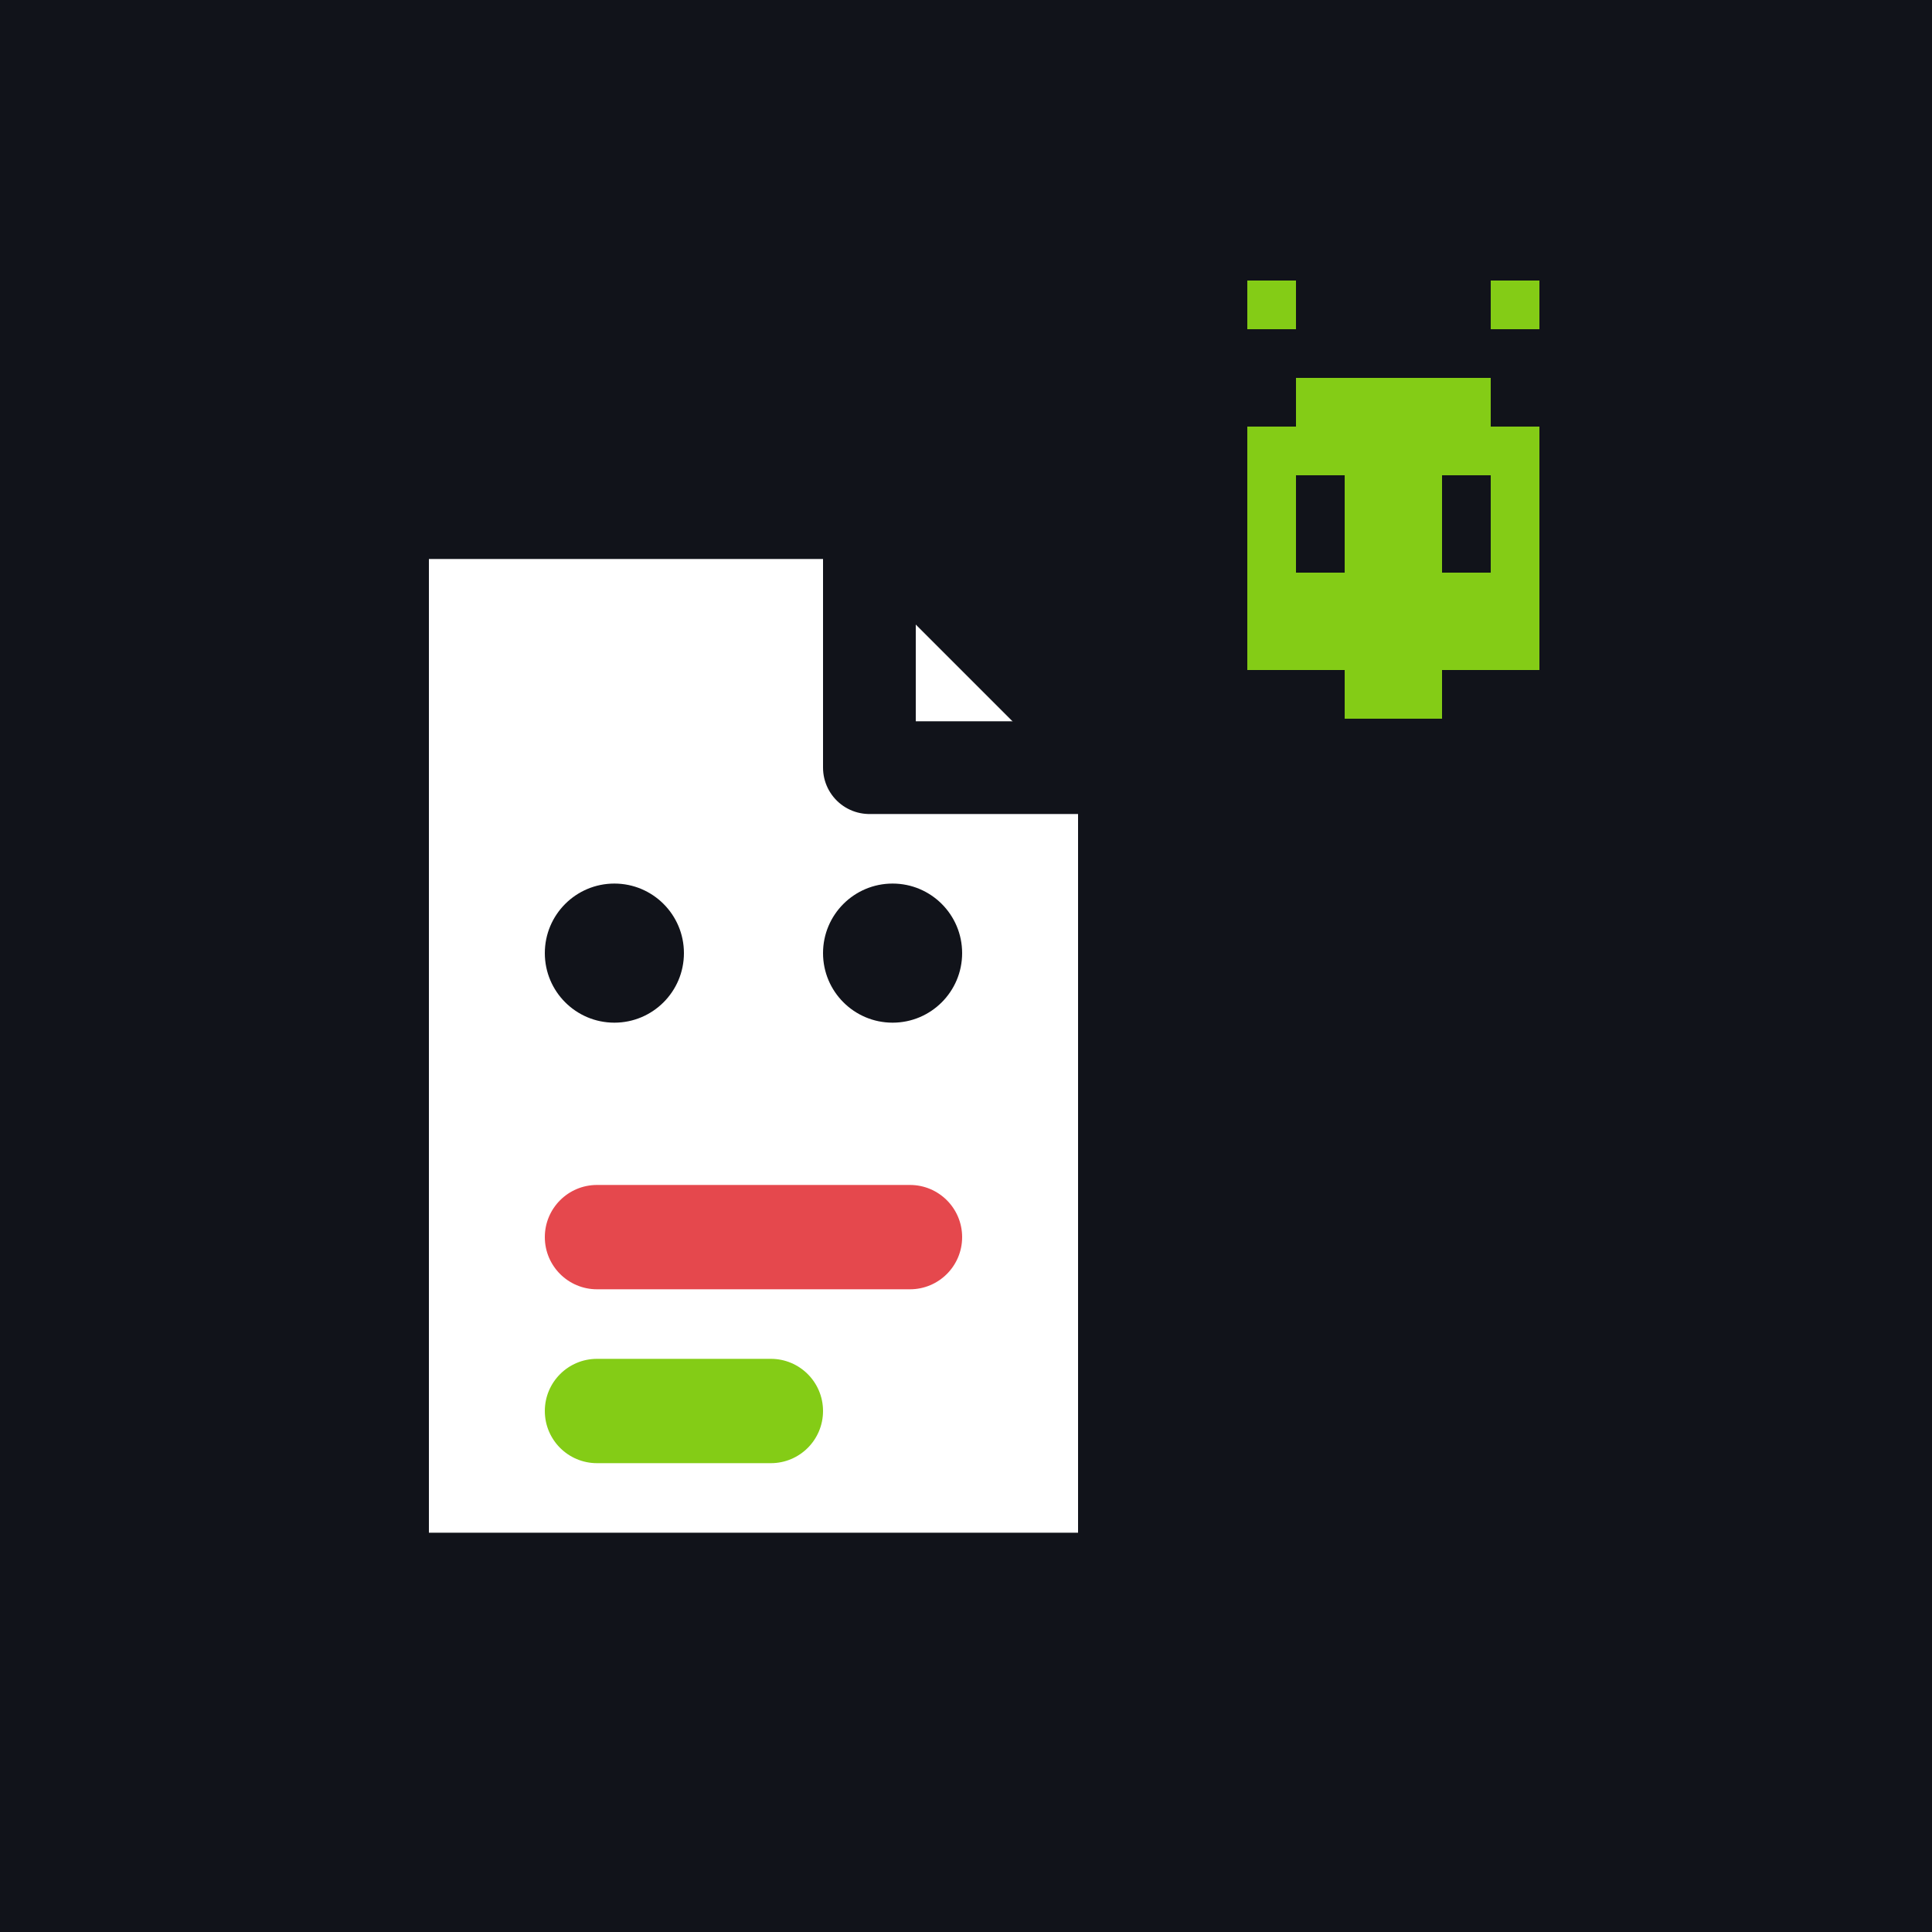
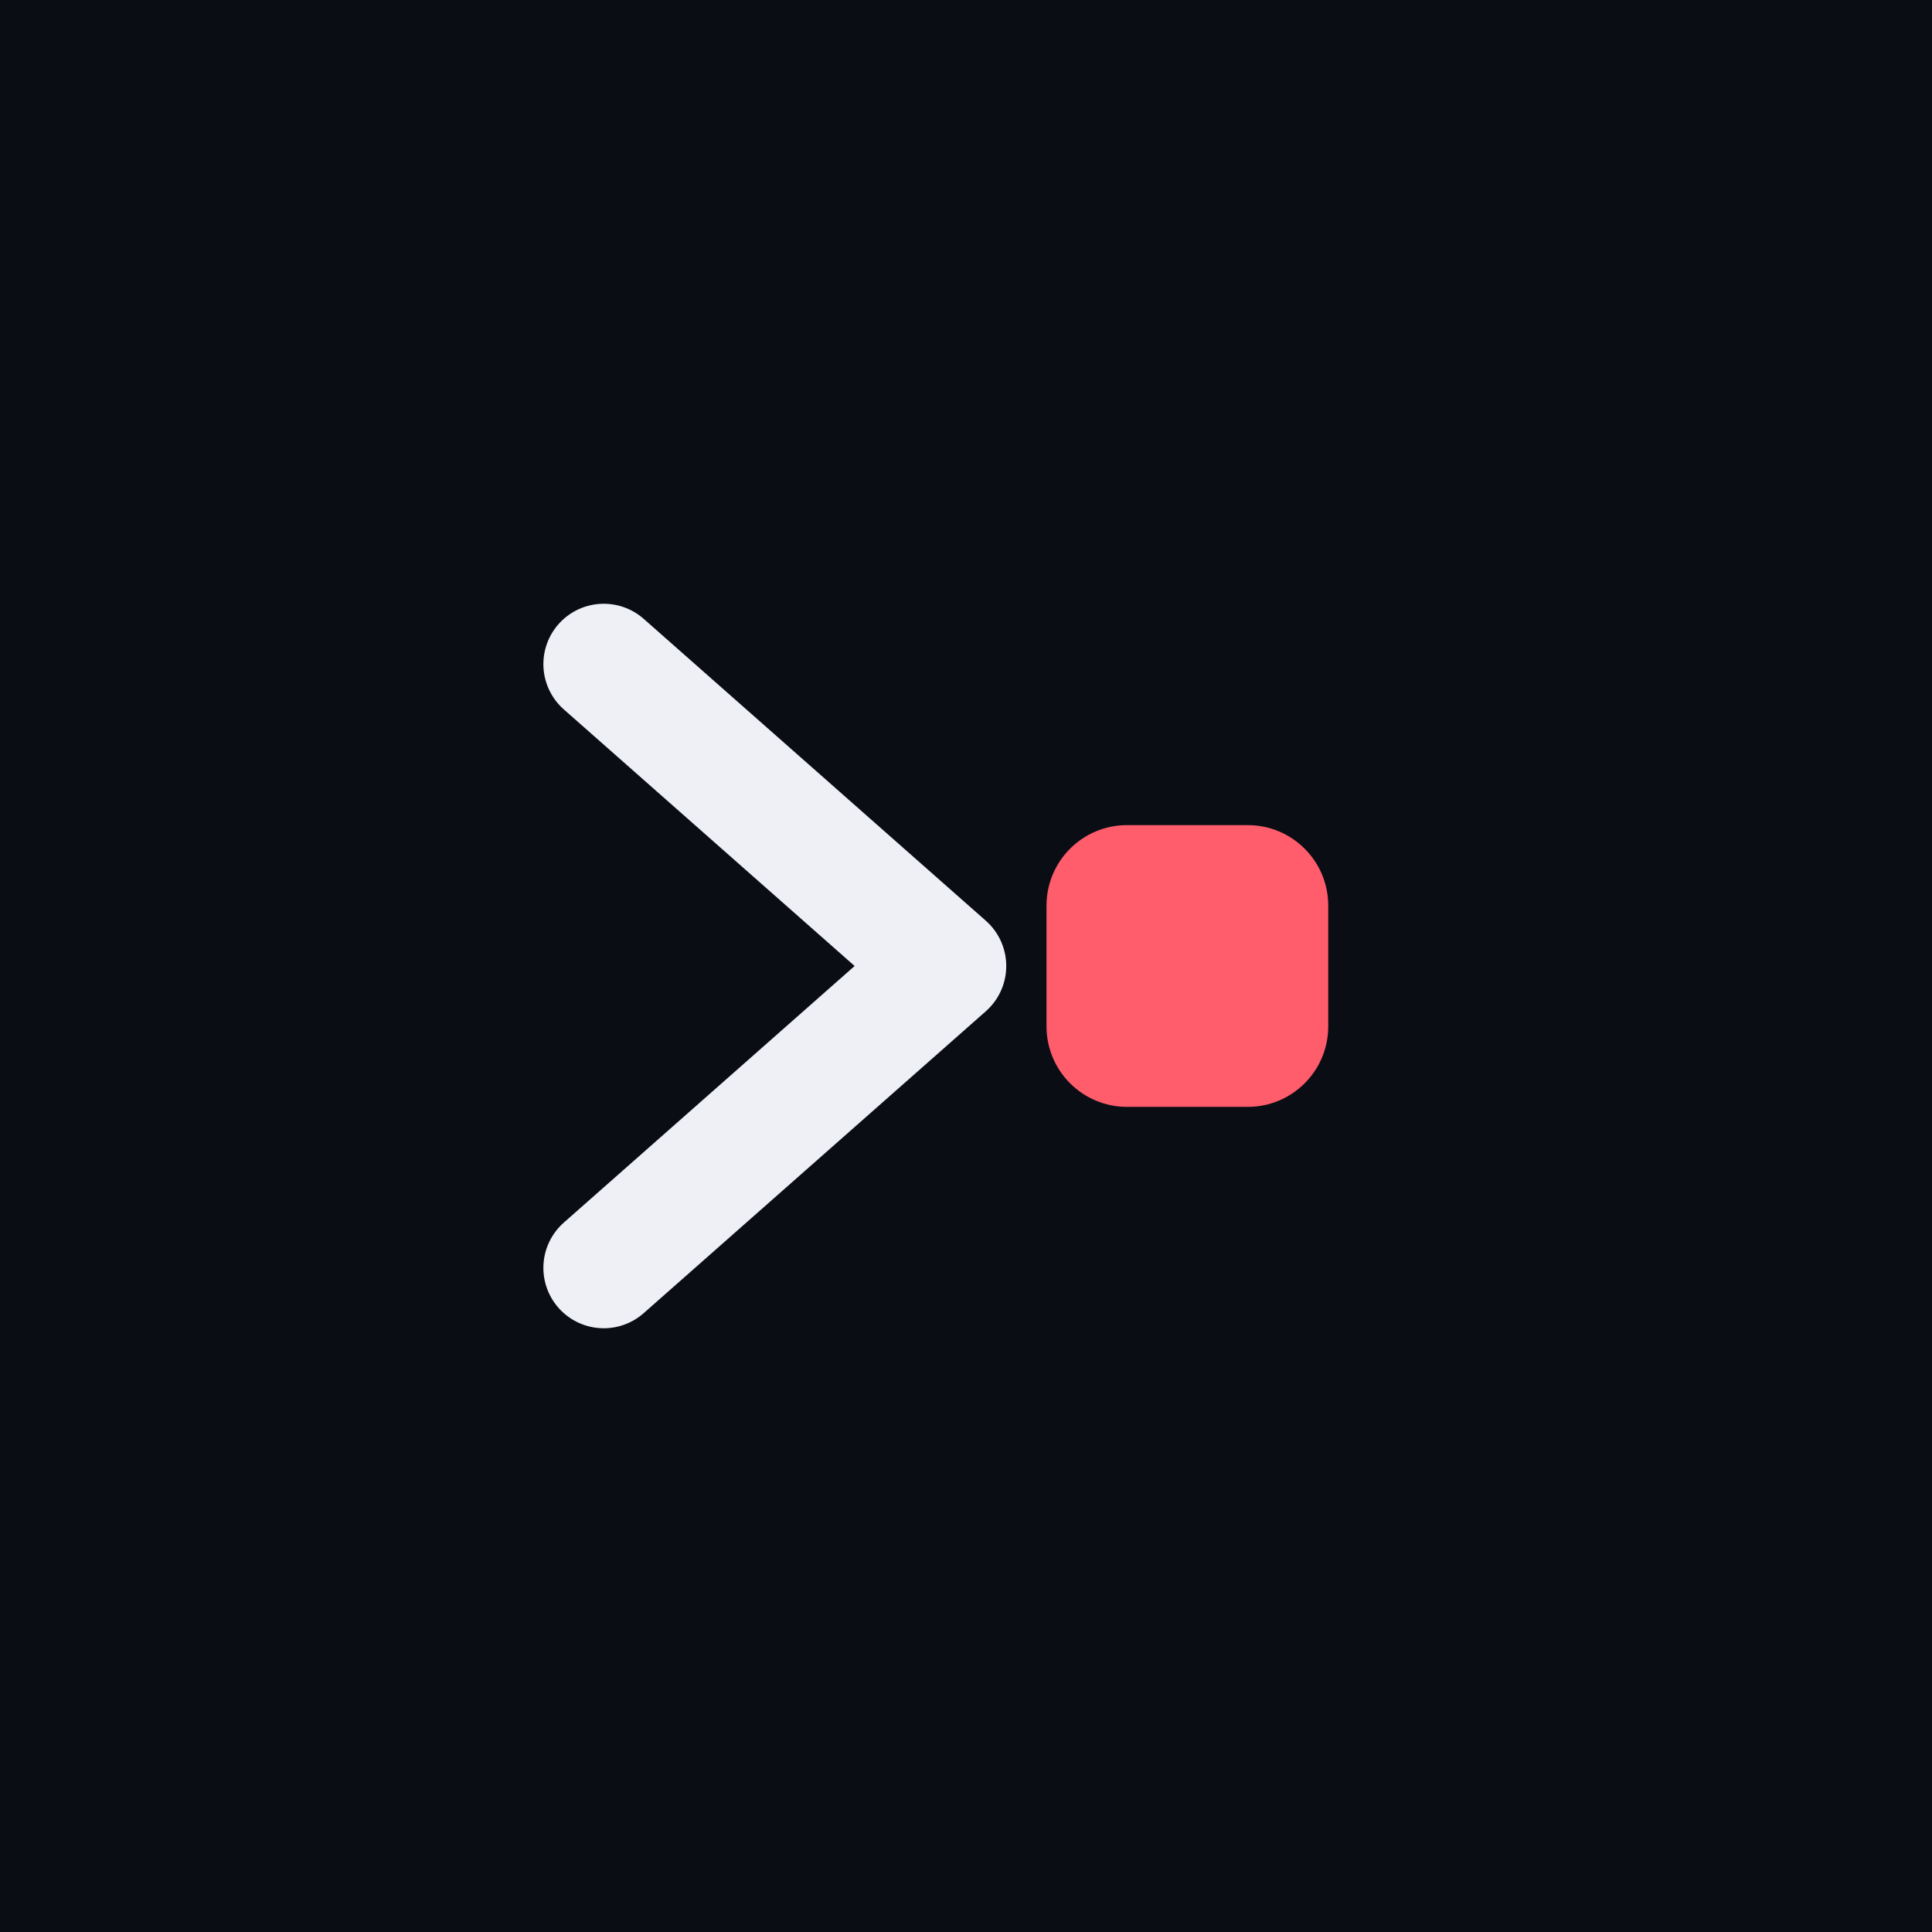
- <svg xmlns="http://www.w3.org/2000/svg" width="180" height="180" viewBox="0 0 120 120" fill="none">
-   <rect width="120" height="120" fill="#11131A" />
-   <g transform="translate(18,16) scale(0.72)">
-     <path d="M72 64 L94 46" stroke="#11131A" stroke-width="8" stroke-linecap="round" />
-     <path d="M8 22 H50 L72 44 V114 H8 Z" fill="#FFFFFF" stroke="#11131A" stroke-width="8" stroke-linejoin="round" />
-     <path d="M50 22 V44 H72" stroke="#11131A" stroke-width="8" stroke-linejoin="round" />
-     <circle cx="28" cy="60" r="6" fill="#11131A" />
-     <circle cx="52" cy="60" r="6" fill="#11131A" />
-     <rect x="22" y="80" width="36" height="9" rx="4.5" fill="#E5484D" />
-     <rect x="22" y="95" width="24" height="9" rx="4.5" fill="#84CC16" />
-     <g transform="translate(70,2) scale(0.42)" shape-rendering="crispEdges">
-       <rect x="30" y="0" width="10" height="10" fill="#84CC16" />
-       <rect x="80" y="0" width="10" height="10" fill="#84CC16" />
-       <rect x="40" y="10" width="10" height="10" fill="#11131A" />
-       <rect x="70" y="10" width="10" height="10" fill="#11131A" />
-       <rect x="40" y="20" width="40" height="10" fill="#84CC16" />
-       <rect x="30" y="30" width="60" height="50" fill="#84CC16" />
-       <rect x="40" y="40" width="10" height="20" fill="#11131A" />
-       <rect x="70" y="40" width="10" height="20" fill="#11131A" />
-       <rect x="10" y="40" width="20" height="10" fill="#11131A" />
-       <rect x="90" y="40" width="20" height="10" fill="#11131A" />
-       <rect x="10" y="60" width="20" height="10" fill="#11131A" />
-       <rect x="90" y="60" width="20" height="10" fill="#11131A" />
-       <rect x="50" y="80" width="20" height="10" fill="#84CC16" />
-     </g>
-   </g>
+ <svg xmlns="http://www.w3.org/2000/svg" width="180" height="180" viewBox="0 0 96 96" fill="none">
+   <rect width="96" height="96" fill="#0B0D14" />
+   <path d="M30 33 L47 48 L30 63" fill="none" stroke="#EEF0F5" stroke-width="6" stroke-linecap="round" stroke-linejoin="round" />
+   <rect x="52" y="41" width="14" height="14" rx="4" fill="#FF5C6C" />
</svg>
